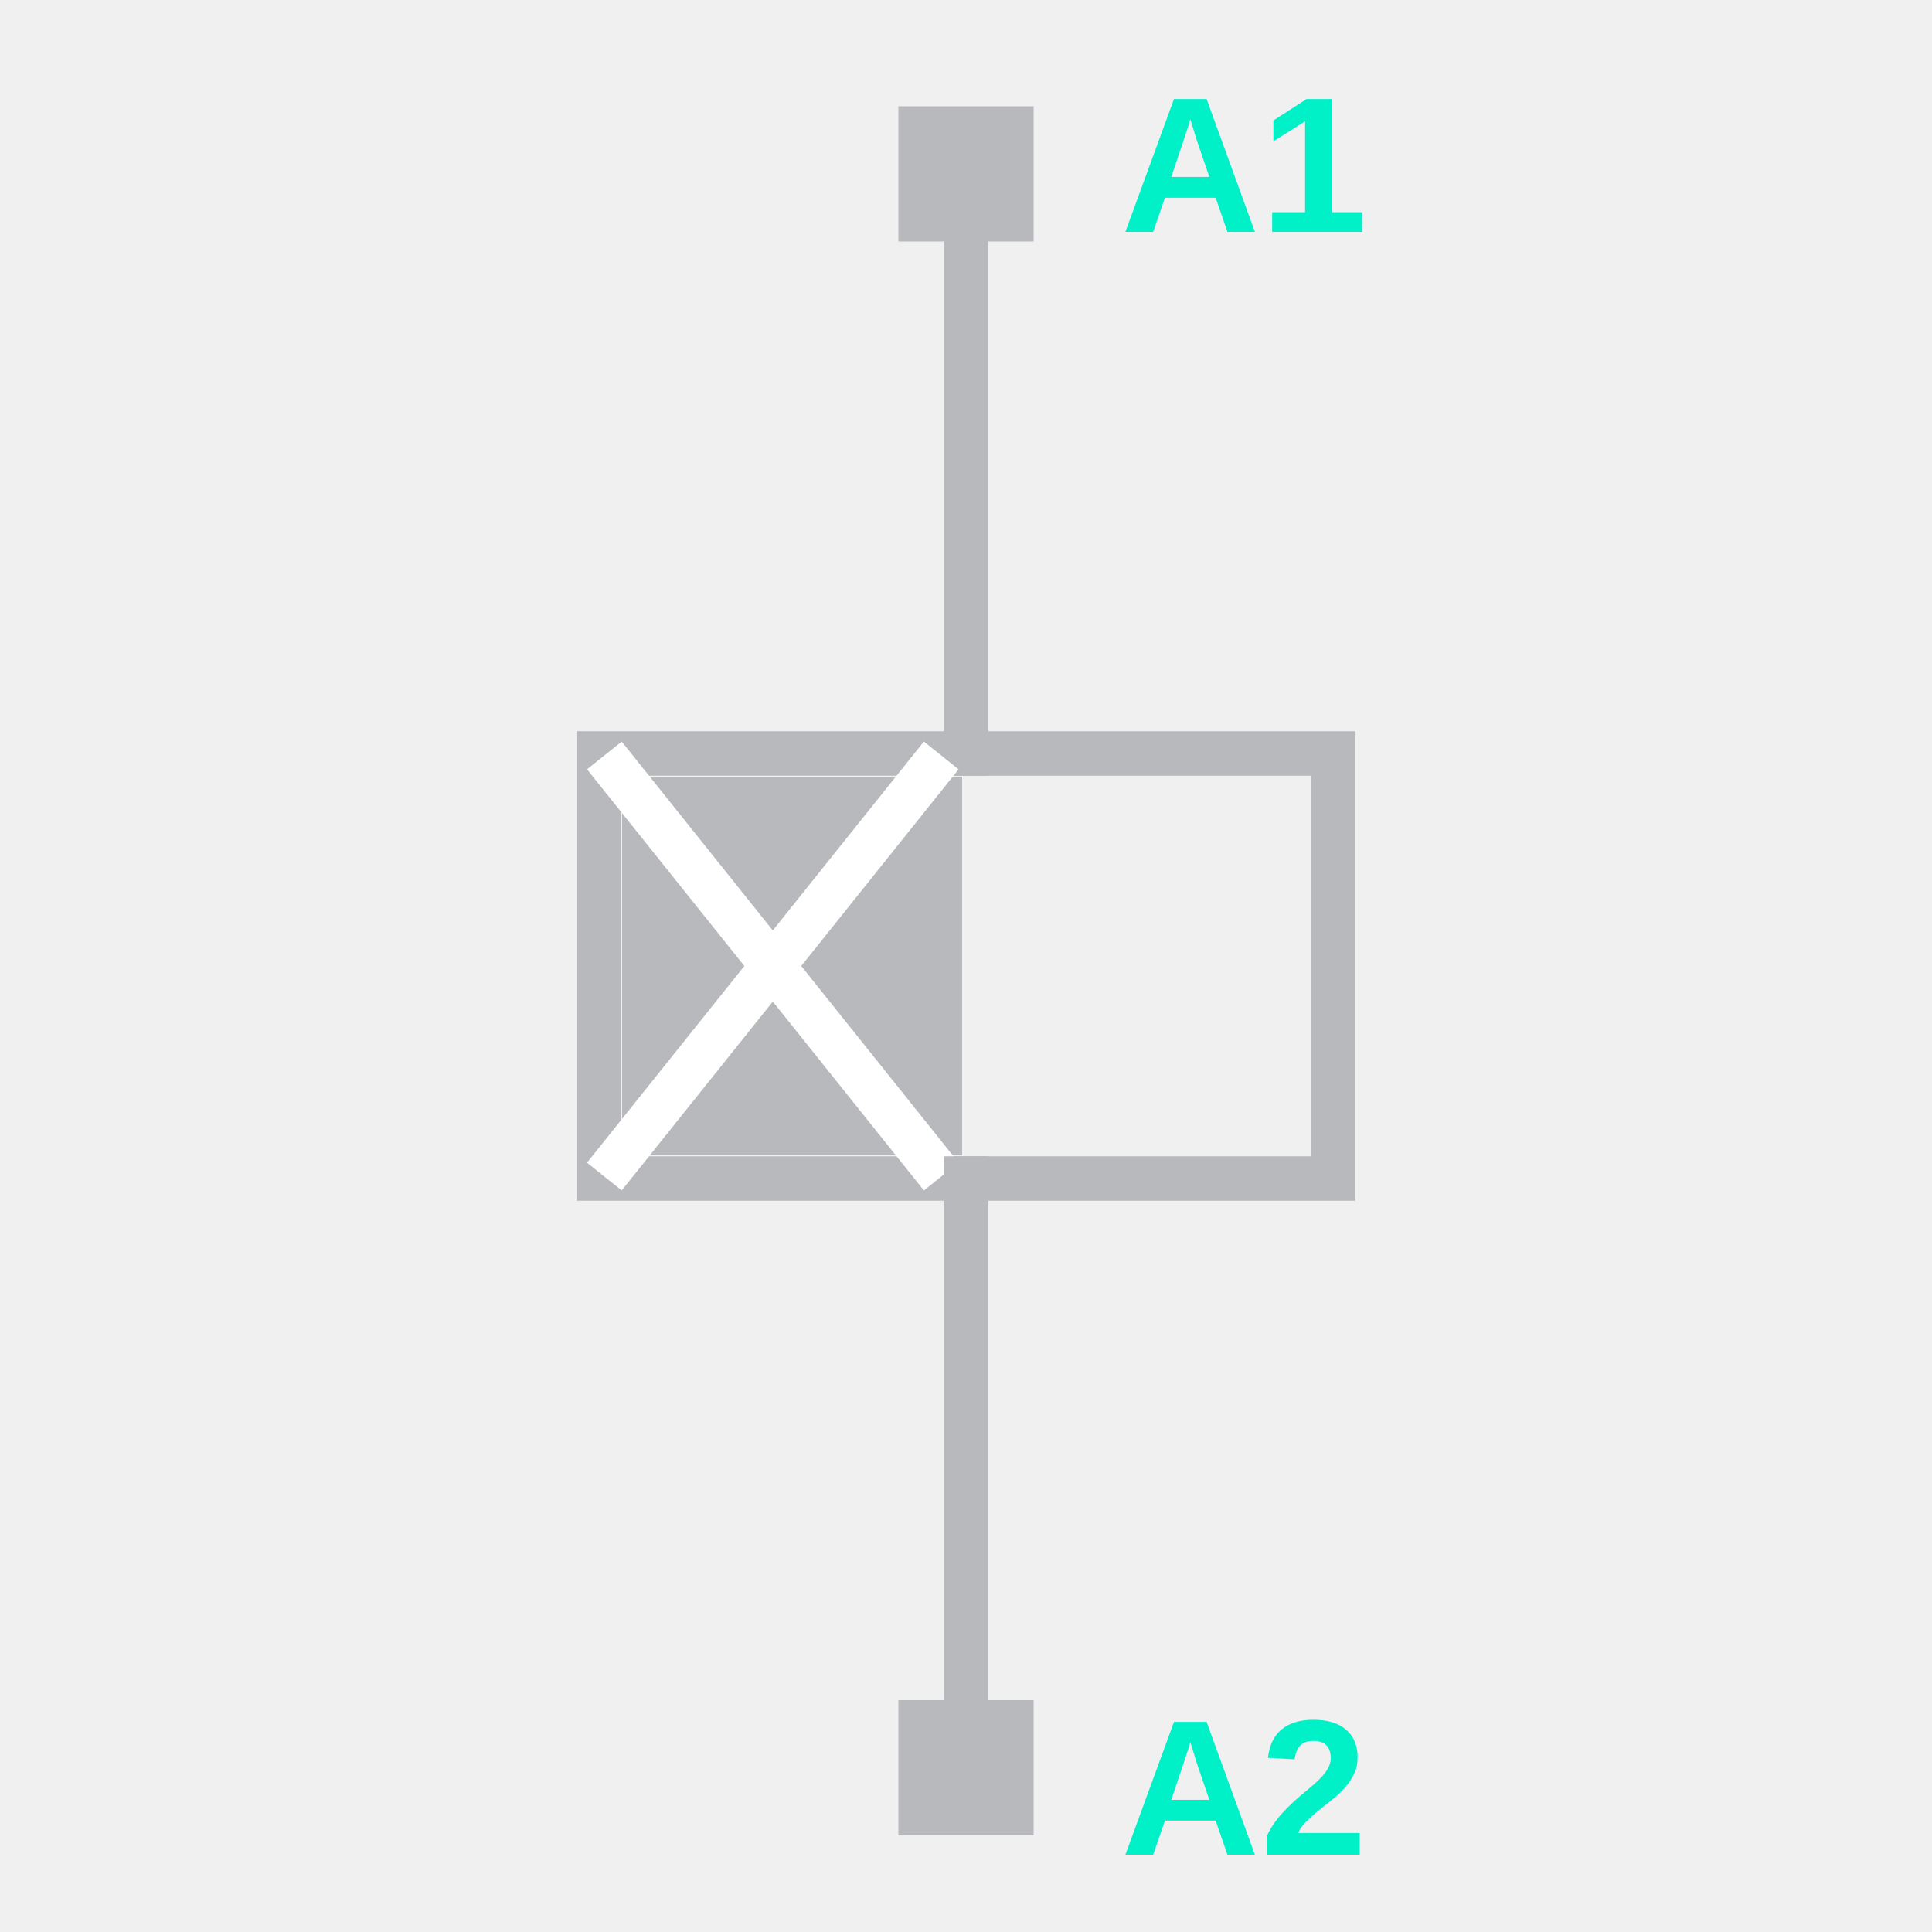
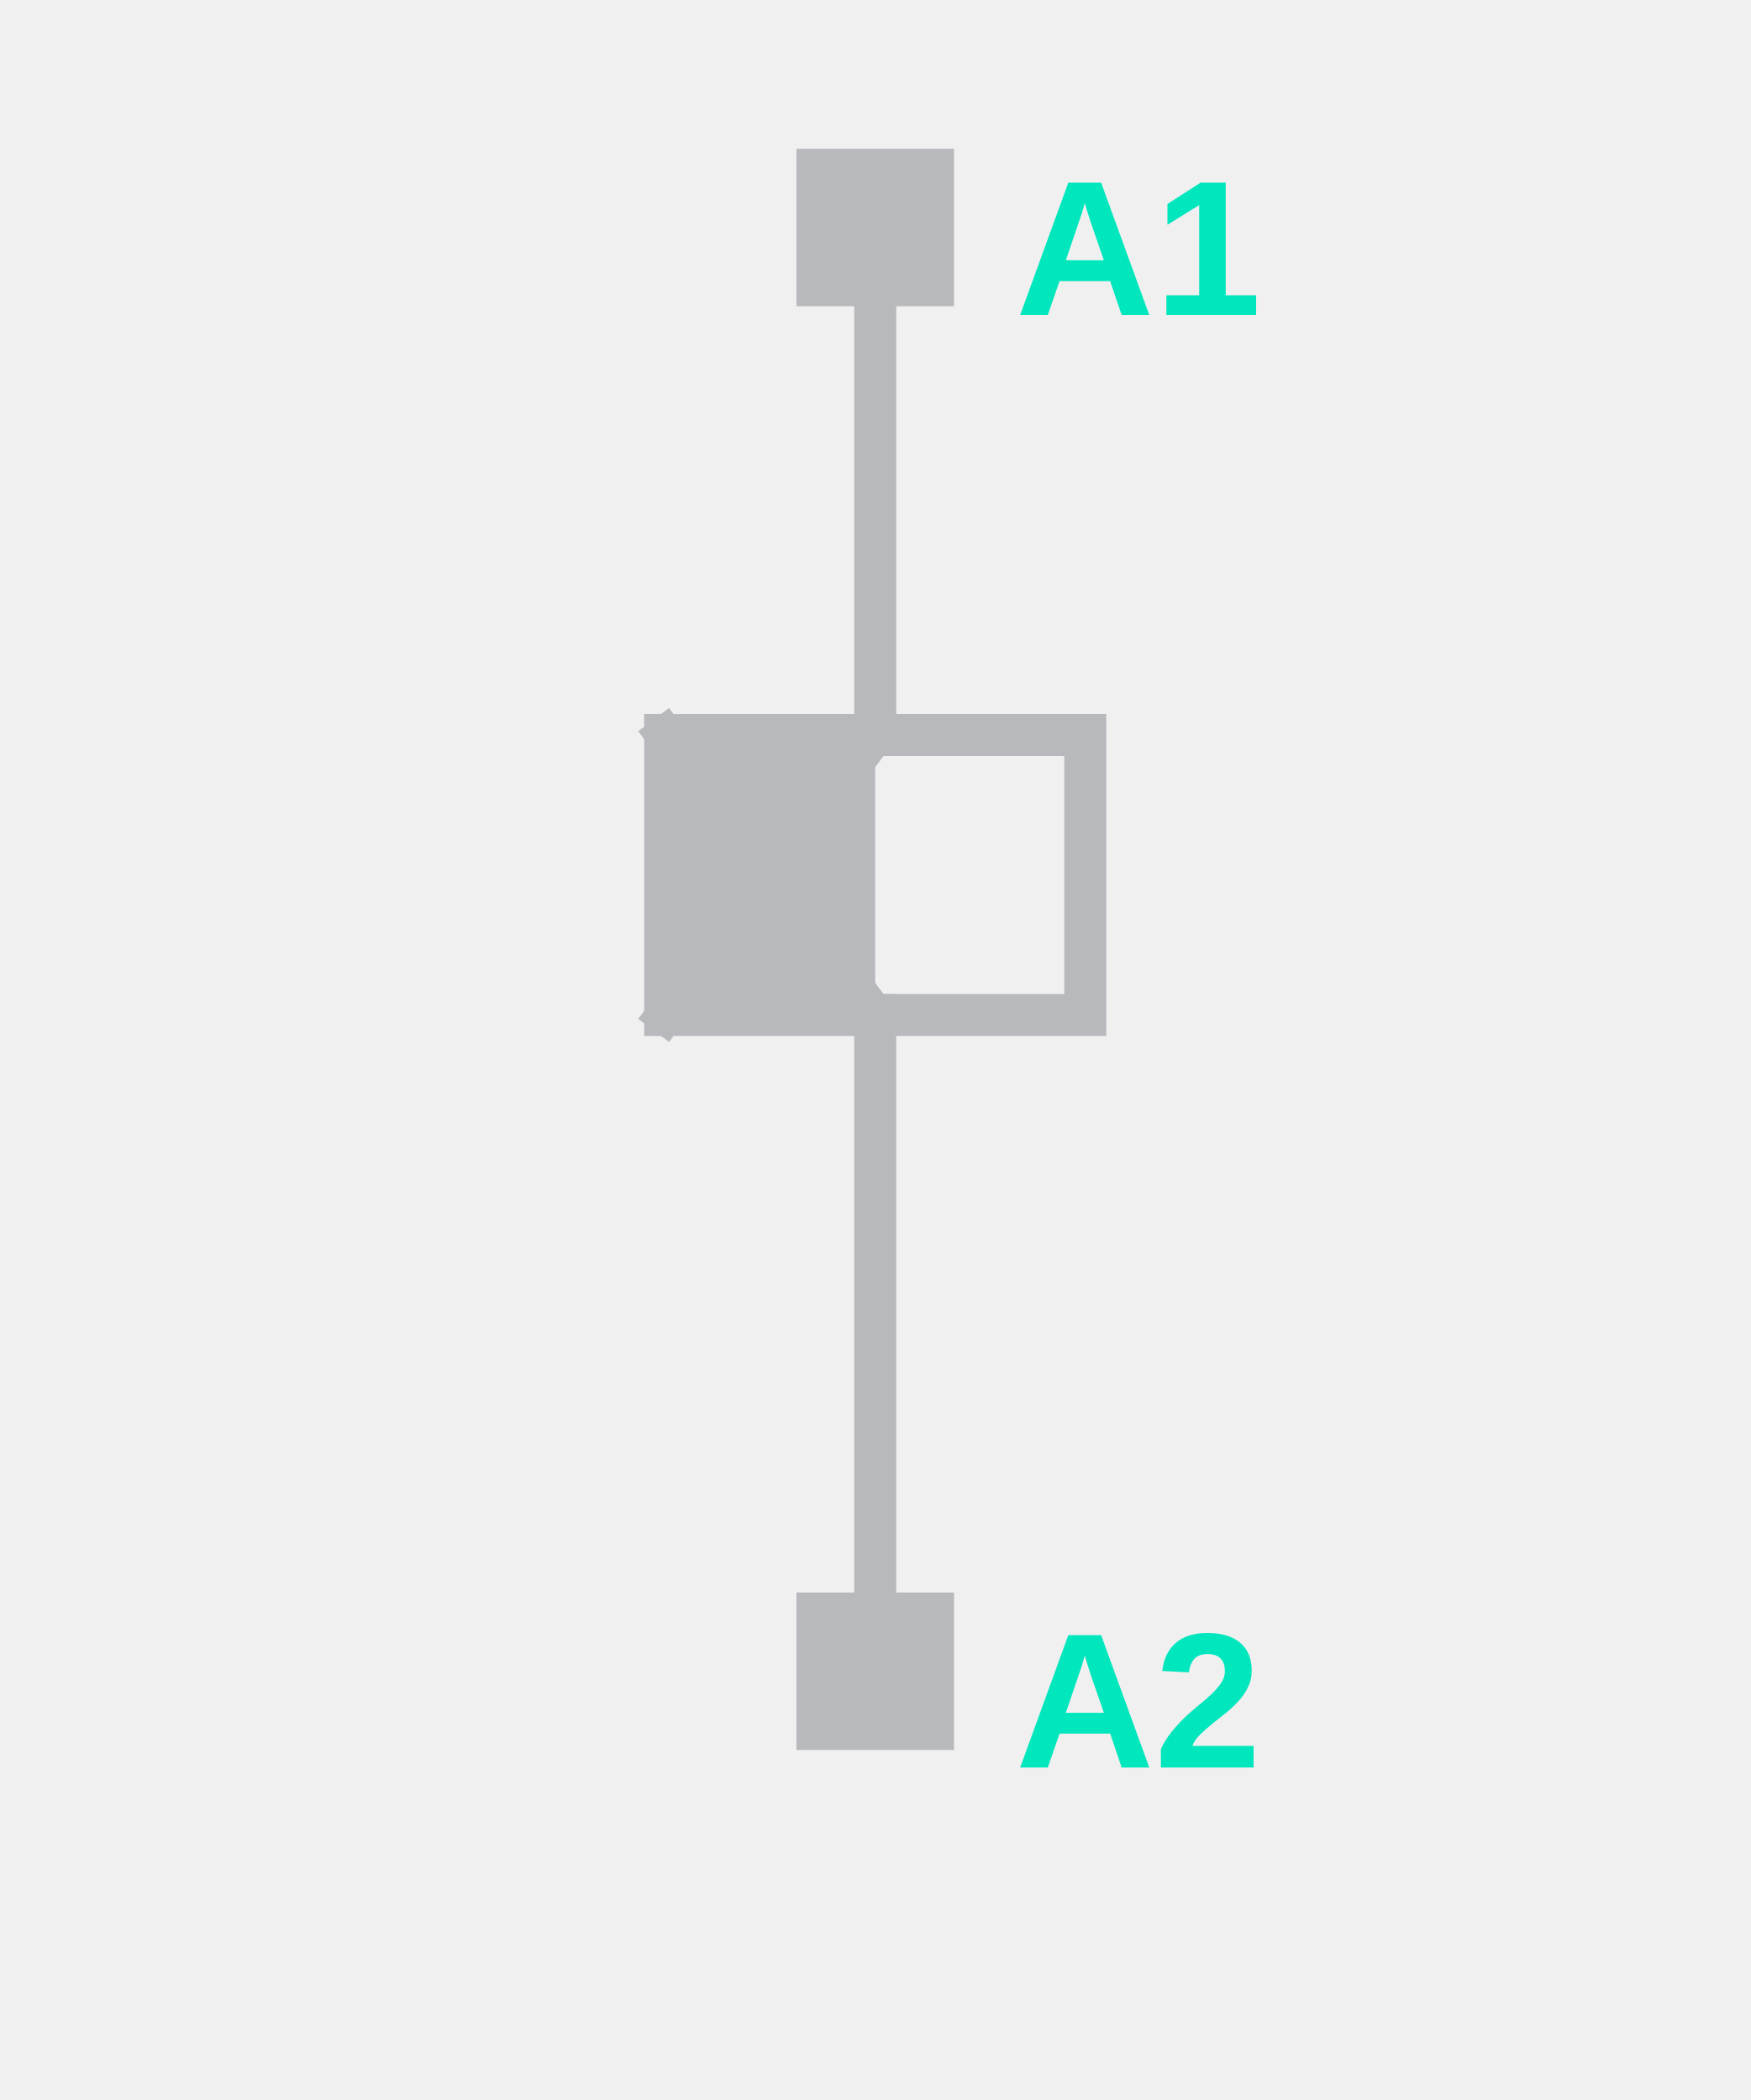
- <svg xmlns="http://www.w3.org/2000/svg" viewBox="0 0 100 100" role="img" aria-labelledby="title">
-   <g fill="none" stroke="#b7b9bc" stroke-width="2.3" stroke-linecap="square" stroke-linejoin="miter">
-     <path d="M50 12 V39" />
-     <rect x="31" y="39" width="38" height="22" fill="none" />
-     <rect x="32.2" y="40.2" width="17.6" height="19.6" fill="#b7b9bc" stroke="none" />
-     <path d="M32 40 L48 60 M48 40 L32 60" stroke="#ffffff" />
-     <path d="M50 61 V88" />
+ <svg xmlns="http://www.w3.org/2000/svg" width="100" height="120" viewBox="0 0 100 120" role="img" aria-labelledby="title">
+   <g fill="none" stroke="#b7b9bc" stroke-width="2.4" stroke-linecap="square" stroke-linejoin="miter">
+     <path d="M50 17 V42" />
+     <rect x="38" y="42" width="24" height="16" />
+     <rect x="38" y="42" width="12" height="16" fill="#b7b9bc" stroke="none" />
+     <path d="M38 42 L50 58 M50 42 L38 58" fill="none" stroke="#b7b9bc" stroke-width="2.2" />
+     <path d="M50 58 V91" />
  </g>
-   <rect x="46.5" y="5.5" width="7" height="7" fill="#b7b9bc" />
-   <rect x="46.5" y="88" width="7" height="7" fill="#b7b9bc" />
-   <g fill="#00f0c8" font-family="Arial,sans-serif" font-size="10" font-weight="bold">
-     <text x="58" y="12">A1</text>
-     <text x="58" y="96">A2</text>
+   <rect x="45.5" y="8.5" width="9" height="9" fill="#b7b9bc" />
+   <rect x="45.5" y="91" width="9" height="9" fill="#b7b9bc" />
+   <g fill="#00e6bd" font-family="Arial, Helvetica, sans-serif" font-size="11" font-weight="700">
+     <text x="58" y="18">A1</text>
+     <text x="58" y="101">A2</text>
  </g>
</svg>
